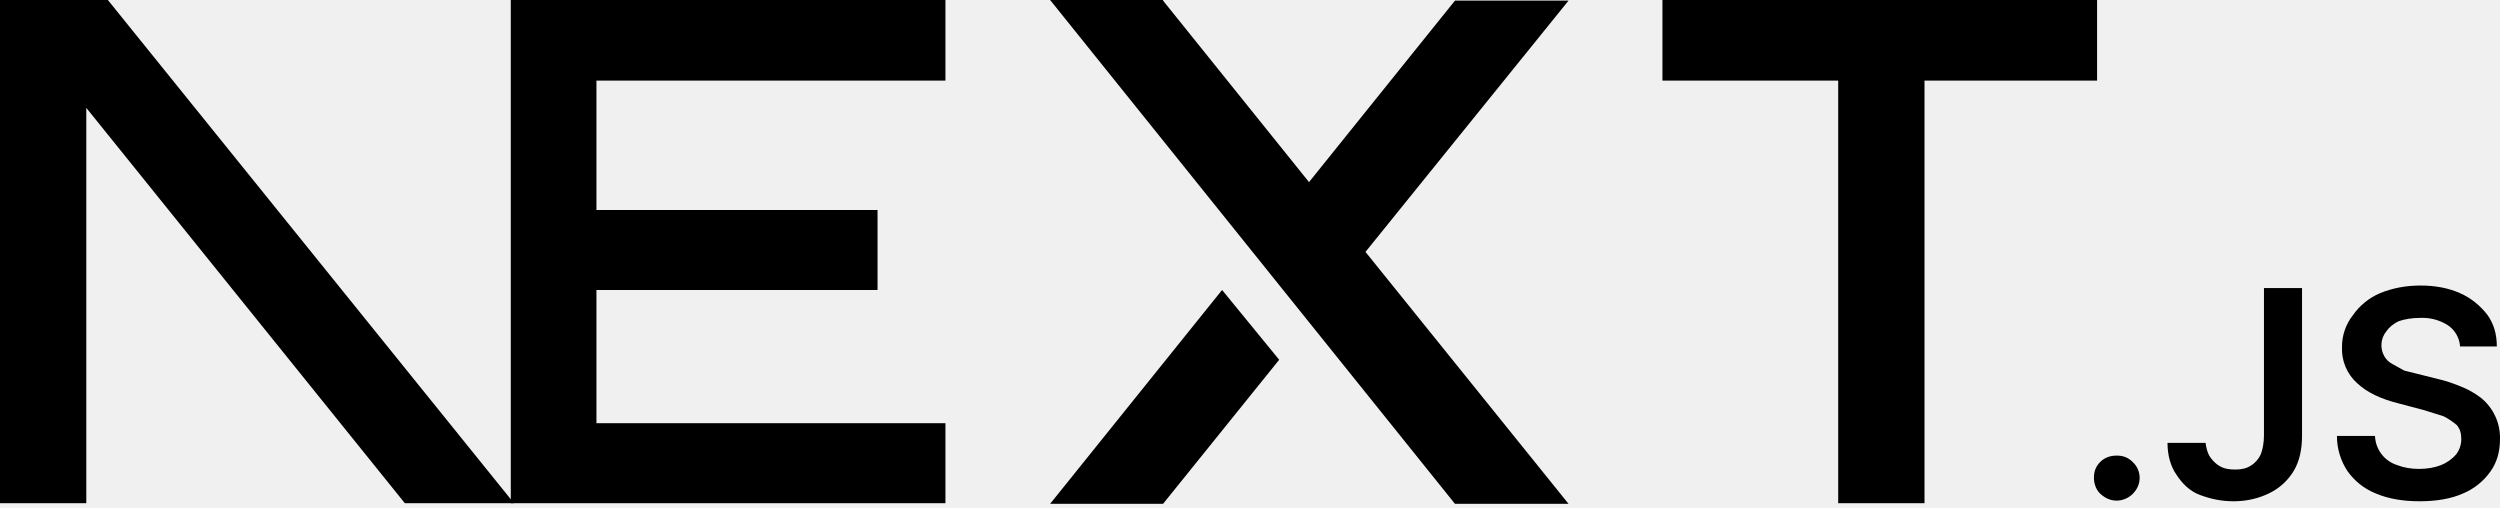
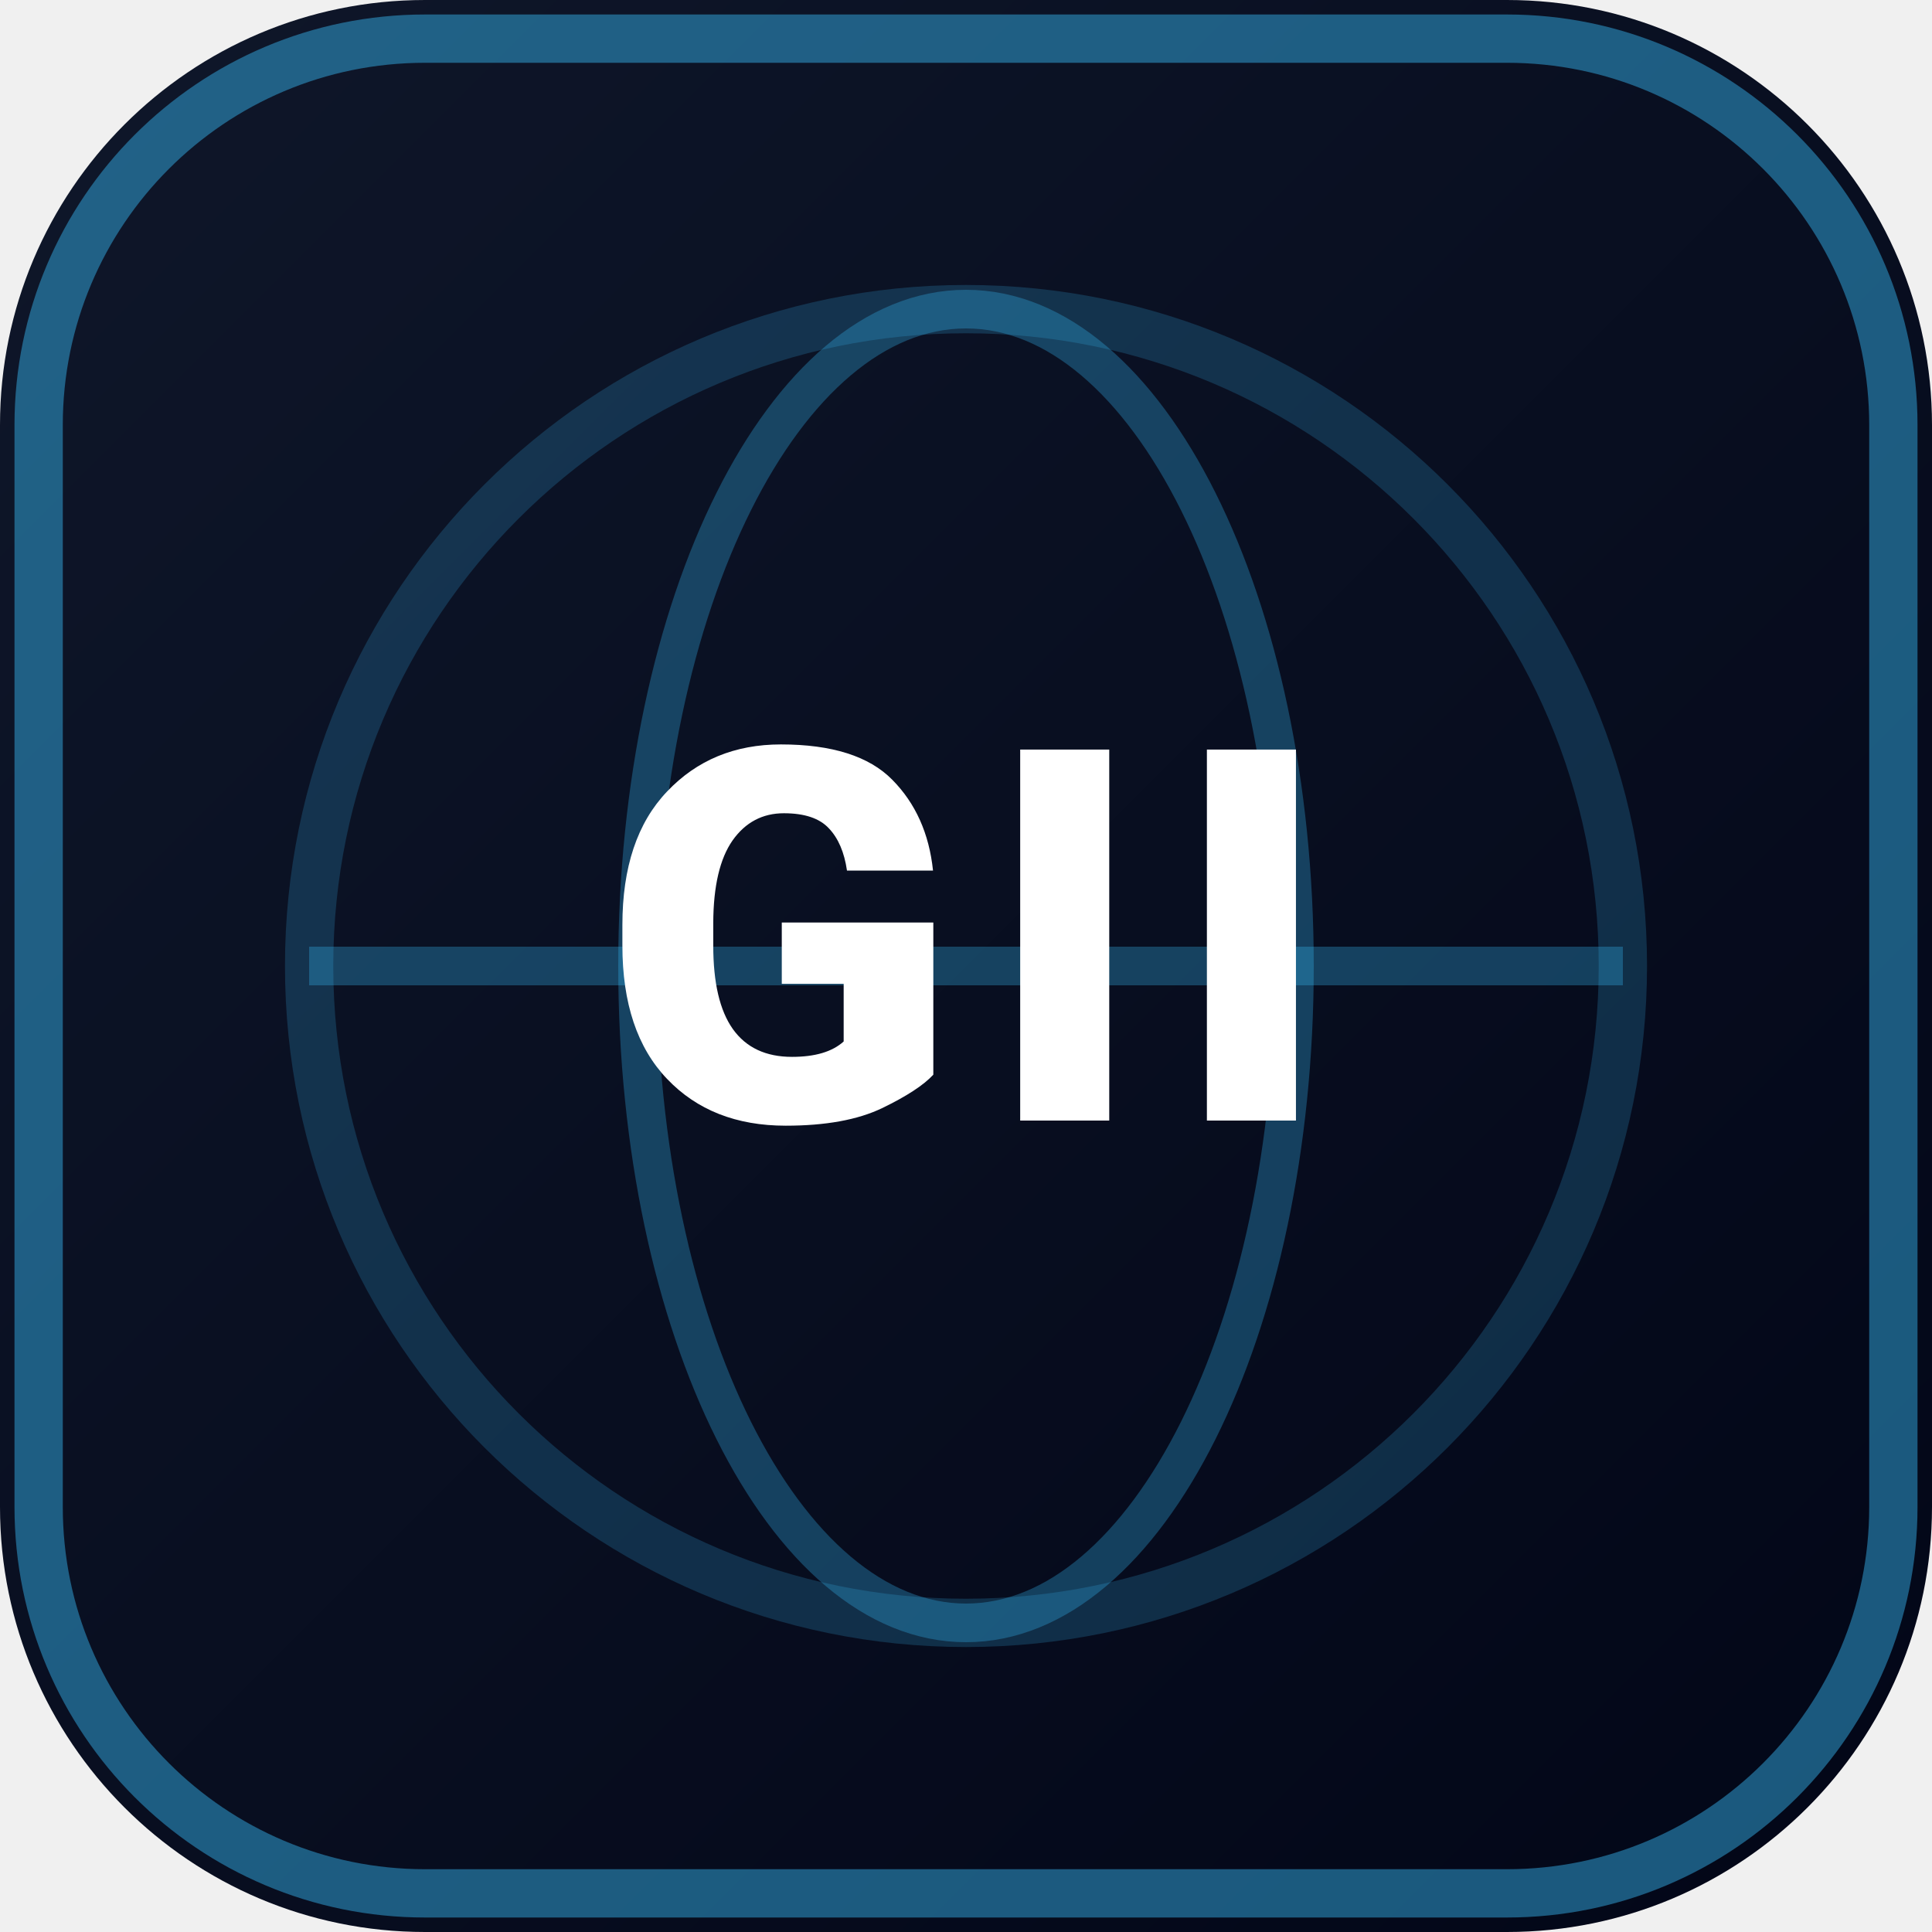
- <svg xmlns="http://www.w3.org/2000/svg" fill="none" viewBox="0 0 394 80">
-   <path fill="#000" d="M262 0h68.5v12.7h-27.2v66.6h-13.6V12.7H262V0ZM149 0v12.7H94v20.4h44.3v12.6H94v21h55v12.6H80.5V0h68.7zm34.3 0h-17.8l63.8 79.4h17.9l-32-39.7 32-39.6h-17.9l-23 28.6-23-28.6zm18.3 56.7-9-11-27.1 33.7h17.8l18.3-22.7z" />
-   <path fill="#000" d="M81 79.3 17 0H0v79.3h13.6V17l50.2 62.3H81Zm252.6-.4c-1 0-1.8-.4-2.5-1s-1.1-1.6-1.1-2.6.3-1.8 1-2.5 1.6-1 2.6-1 1.8.3 2.5 1a3.4 3.4 0 0 1 .6 4.3 3.7 3.7 0 0 1-3 1.8zm23.2-33.5h6v23.3c0 2.1-.4 4-1.3 5.5a9.1 9.1 0 0 1-3.8 3.5c-1.6.8-3.5 1.3-5.7 1.3-2 0-3.7-.4-5.3-1s-2.8-1.8-3.7-3.2c-.9-1.3-1.4-3-1.4-5h6c.1.8.3 1.6.7 2.2s1 1.2 1.6 1.5c.7.4 1.5.5 2.4.5 1 0 1.8-.2 2.4-.6a4 4 0 0 0 1.6-1.8c.3-.8.5-1.8.5-3V45.5zm30.9 9.1a4.4 4.4 0 0 0-2-3.3 7.5 7.5 0 0 0-4.3-1.1c-1.3 0-2.4.2-3.3.5-.9.4-1.6 1-2 1.6a3.5 3.5 0 0 0-.3 4c.3.5.7.9 1.3 1.2l1.8 1 2 .5 3.2.8c1.3.3 2.5.7 3.7 1.2a13 13 0 0 1 3.2 1.8 8.1 8.1 0 0 1 3 6.5c0 2-.5 3.7-1.5 5.1a10 10 0 0 1-4.4 3.5c-1.8.8-4.1 1.2-6.8 1.2-2.6 0-4.9-.4-6.8-1.2-2-.8-3.4-2-4.5-3.5a10 10 0 0 1-1.7-5.6h6a5 5 0 0 0 3.5 4.6c1 .4 2.2.6 3.4.6 1.3 0 2.5-.2 3.5-.6 1-.4 1.8-1 2.4-1.7a4 4 0 0 0 .8-2.4c0-.9-.2-1.6-.7-2.2a11 11 0 0 0-2.1-1.4l-3.2-1-3.8-1c-2.8-.7-5-1.7-6.6-3.2a7.2 7.2 0 0 1-2.4-5.7 8 8 0 0 1 1.7-5 10 10 0 0 1 4.3-3.5c2-.8 4-1.2 6.4-1.2 2.3 0 4.4.4 6.2 1.2 1.8.8 3.2 2 4.3 3.4 1 1.4 1.5 3 1.5 5h-5.8z" />
+ <svg xmlns="http://www.w3.org/2000/svg" viewBox="0 0 100 100" width="100" height="100">
+   <defs>
+     <linearGradient id="giiGrad" x1="0%" y1="0%" x2="100%" y2="100%">
+       <stop offset="0%" stop-color="#38bdf8" />
+       <stop offset="50%" stop-color="#3b82f6" />
+       <stop offset="100%" stop-color="#2563eb" />
+     </linearGradient>
+     <linearGradient id="bgGrad" x1="0%" y1="0%" x2="100%" y2="100%">
+       <stop offset="0%" stop-color="#0f172a" />
+       <stop offset="100%" stop-color="#020617" />
+     </linearGradient>
+   </defs>
+   <rect width="100" height="100" rx="22" fill="url(#bgGrad)" />
+   <rect width="96" height="96" x="2" y="2" rx="20" fill="none" stroke="rgba(56, 189, 248, 0.45)" stroke-width="2.5" />
+   <circle cx="50" cy="50" r="34" fill="none" stroke="rgba(56, 189, 248, 0.2)" stroke-width="2.5" />
+   <ellipse cx="50" cy="50" rx="17" ry="34" fill="none" stroke="rgba(56, 189, 248, 0.3)" stroke-width="2" />
+   <line x1="16" y1="50" x2="84" y2="50" stroke="rgba(56, 189, 248, 0.3)" stroke-width="2" />
+   <text x="50" y="58" font-family="-apple-system, BlinkMacSystemFont, 'Segoe UI', Roboto, 'SF Pro Display', sans-serif" font-weight="900" font-size="27" fill="#ffffff" text-anchor="middle" letter-spacing="1.5">GII</text>
</svg>
